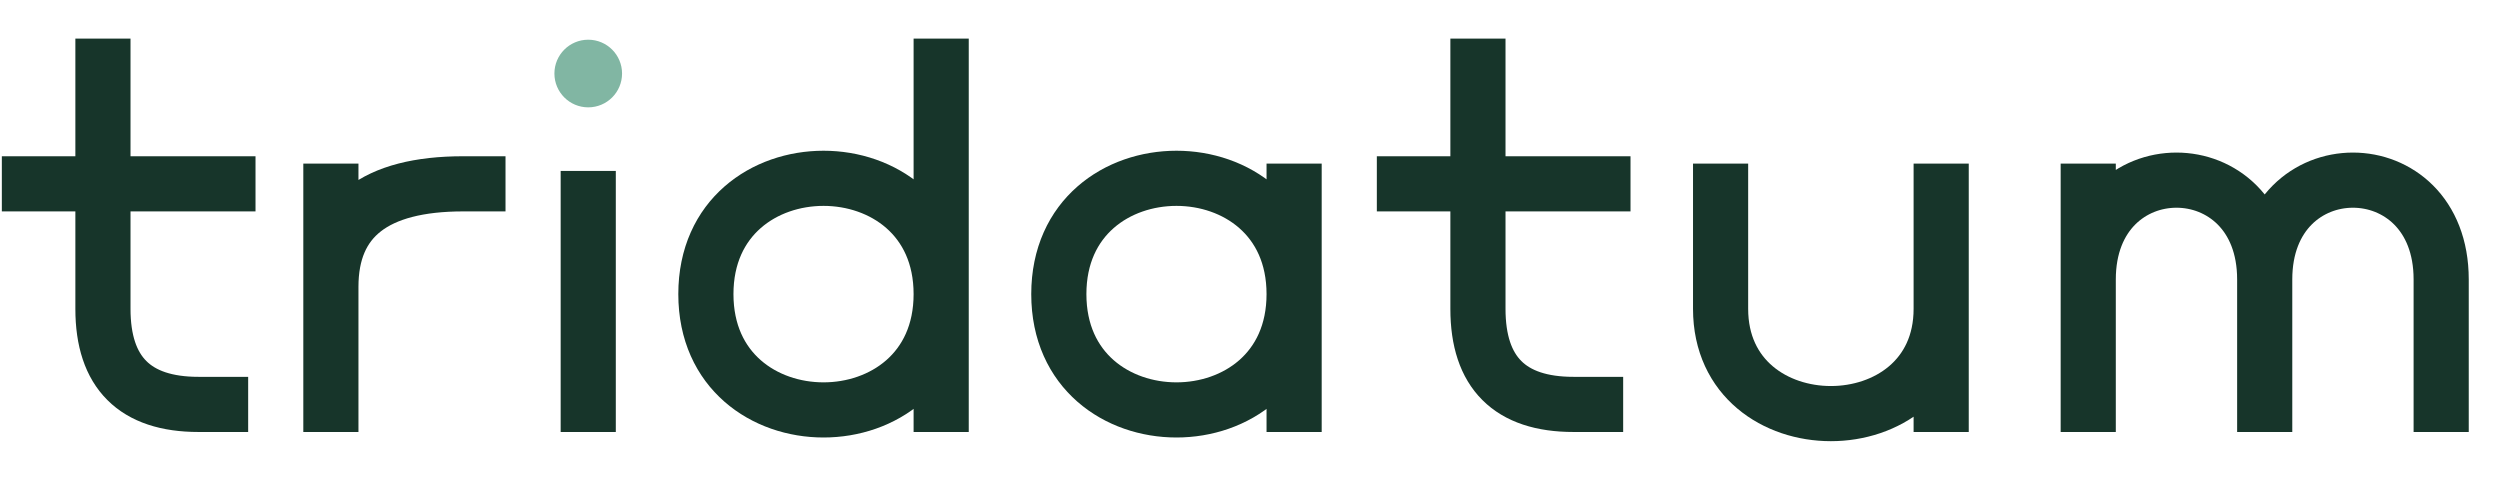
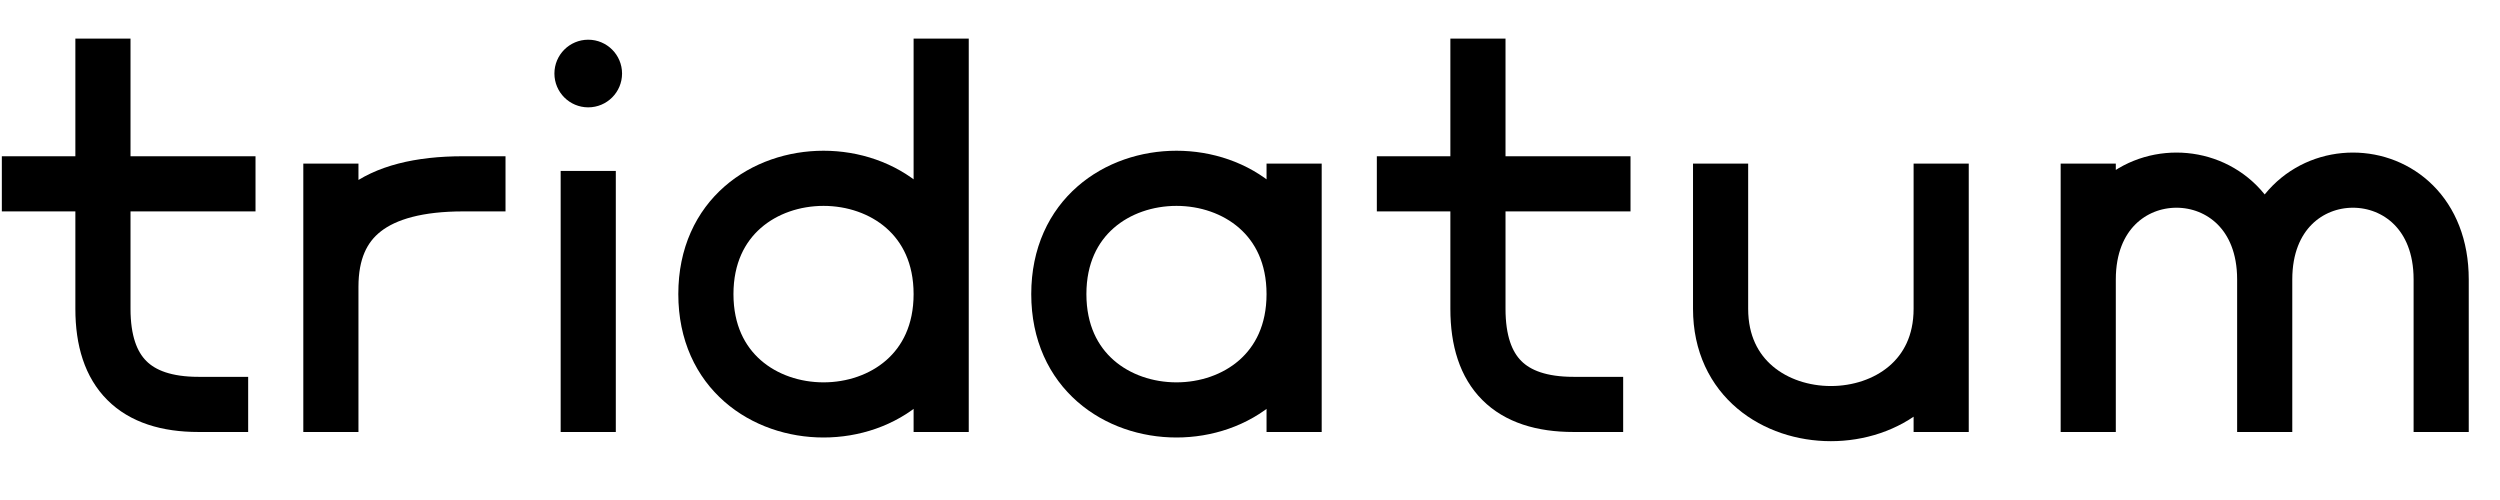
- <svg xmlns="http://www.w3.org/2000/svg" viewBox="0 0 340 68" color="#17352a" role="img" aria-label="Tridatum">
+ <svg xmlns="http://www.w3.org/2000/svg" viewBox="0 0 340 68" color="#000000" role="img" aria-label="Tridatum">
  <g fill="none" stroke="currentColor" stroke-width="7.5" stroke-linecap="square" stroke-linejoin="round">
    <path d="M14 9v33q0 13 13 13h3M4 25h27" />
    <path d="M45 55V26m0 13q0-14 18-14h2" />
    <path d="M80 27v28" />
    <path d="M128 9v46m0-15c0-21-32-21-32 0s32 21 32 0" />
    <path d="M176 26v29m0-15c0-21-32-21-32 0s32 21 32 0" />
    <path d="M201 9v33q0 13 13 13h3M191 25h27" />
    <path d="M234 26v16c0 19 30 19 30 0V26m0 16v13" />
    <path d="M284 55V26m0 12c0-18 24-18 24 0v17m0-17c0-18 24-18 24 0v17" />
  </g>
-   <circle class="brand-point" cx="80" cy="10" r="4.6" fill="#81b6a3" />
+   <circle class="brand-point" cx="80" cy="10" r="4.6" fill="#000000" />
</svg>
